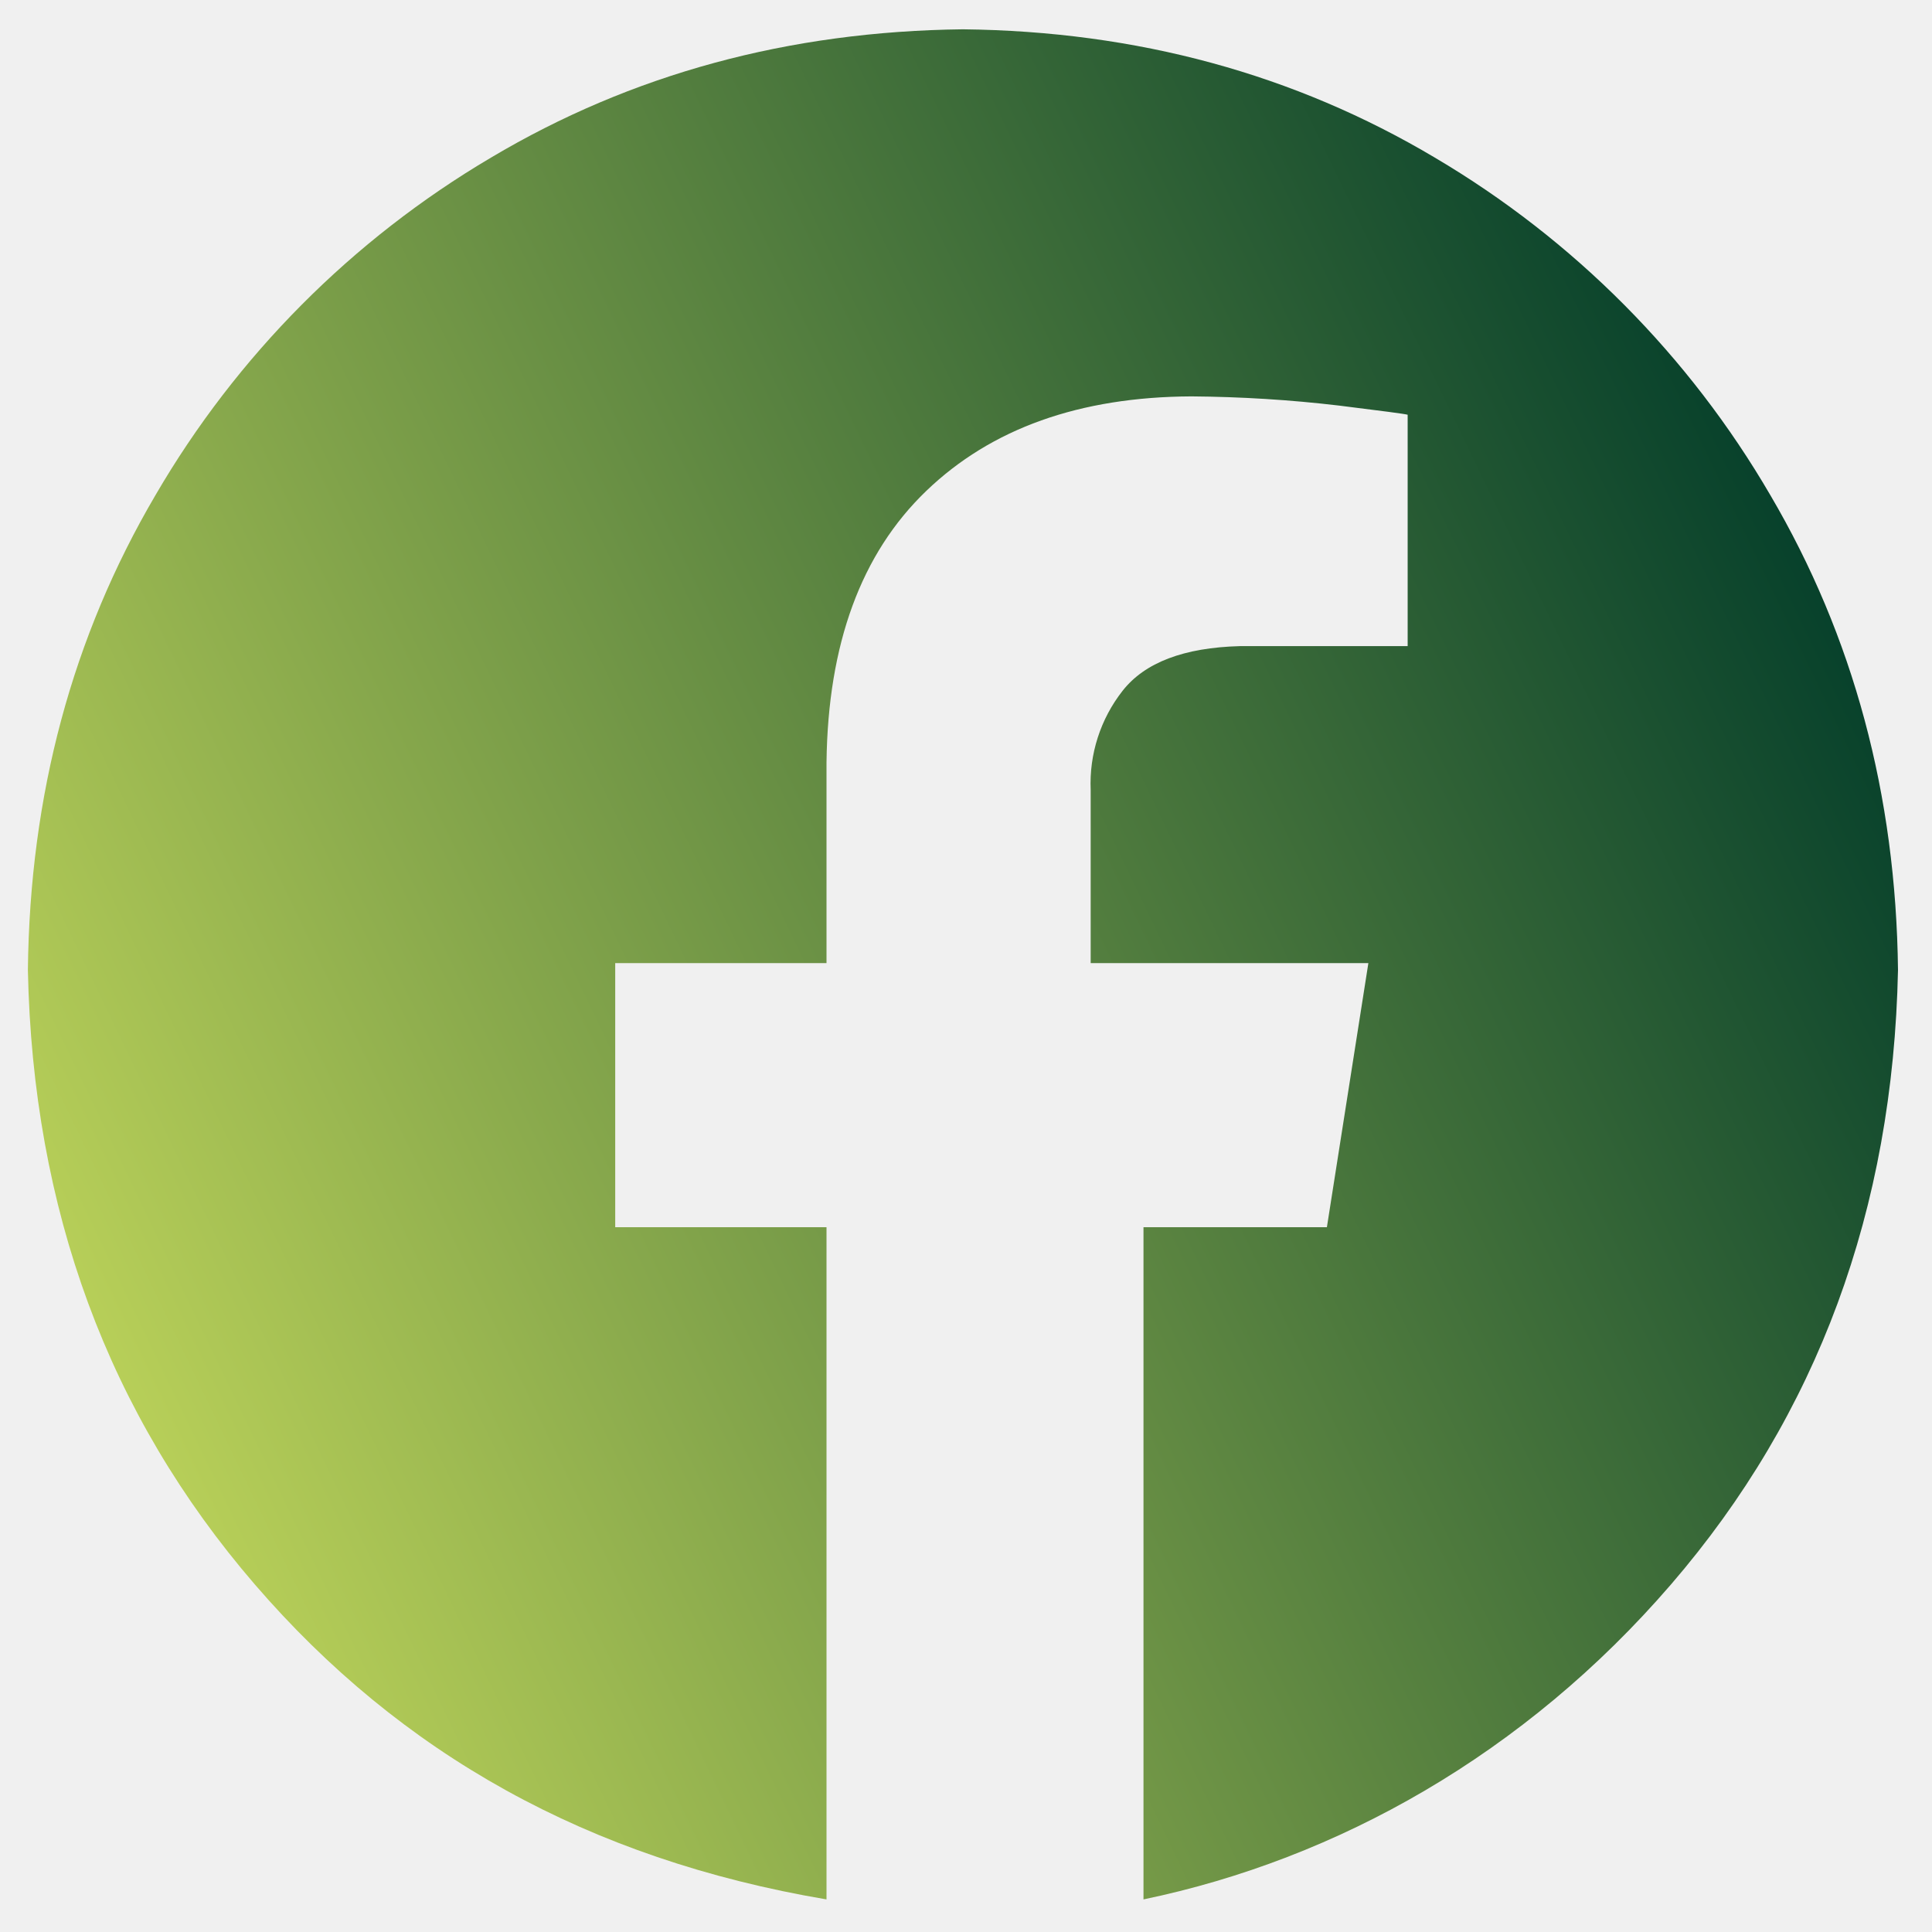
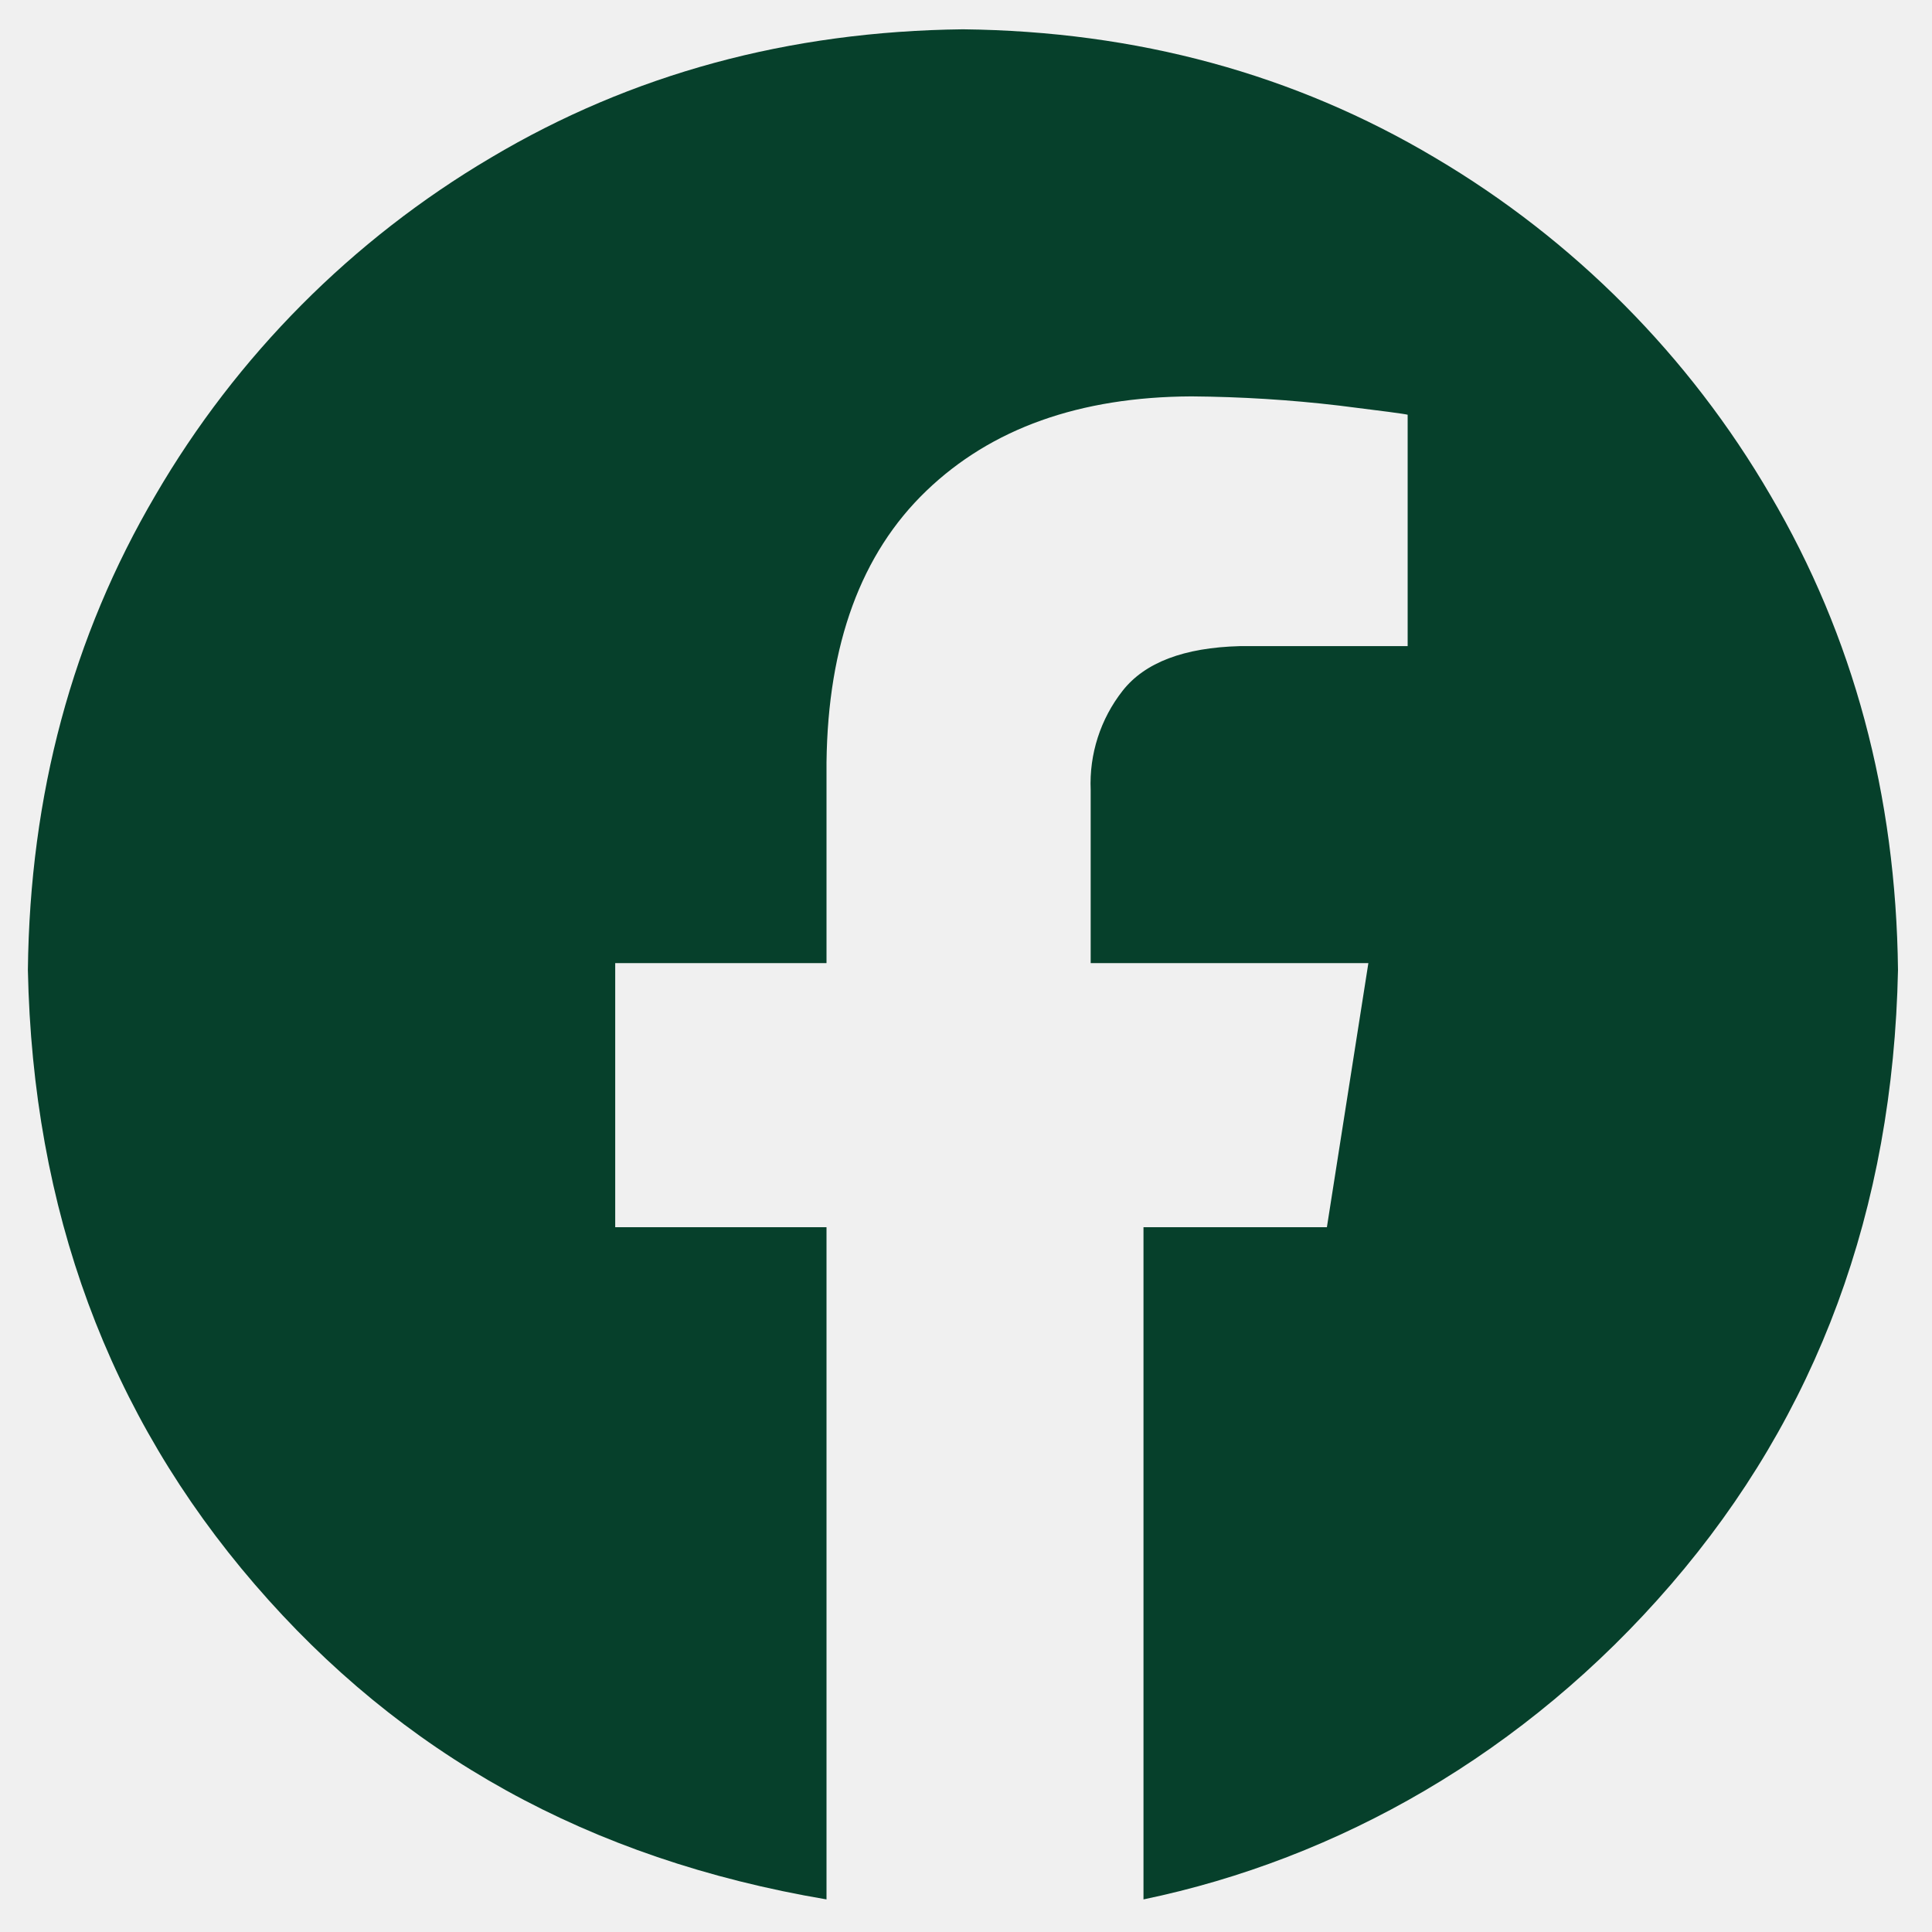
<svg xmlns="http://www.w3.org/2000/svg" width="30" height="30" viewBox="0 0 30 30" fill="none">
-   <g clip-path="url(#clip0_484_38)">
-     <path fill-rule="evenodd" clip-rule="evenodd" d="M14.952 0.455C17.656 0.485 20.099 1.15 22.281 2.448C24.437 3.721 26.23 5.525 27.49 7.689C28.78 9.884 29.441 12.342 29.472 15.062C29.395 18.785 28.221 21.965 25.949 24.601C23.677 27.237 20.768 28.868 17.756 29.494V19.056H20.604L21.248 14.955H16.936V12.268C16.912 11.711 17.088 11.164 17.432 10.726C17.777 10.287 18.384 10.056 19.254 10.033H21.858V6.44C21.82 6.428 21.466 6.381 20.794 6.298C20.033 6.208 19.267 6.161 18.5 6.155C16.764 6.163 15.391 6.653 14.382 7.624C13.372 8.595 12.856 9.999 12.834 11.838V14.955H9.553V19.056H12.834V29.494C9.136 28.868 6.227 27.237 3.955 24.601C1.683 21.965 0.509 18.785 0.433 15.062C0.463 12.341 1.124 9.884 2.414 7.689C3.674 5.525 5.467 3.721 7.623 2.448C9.805 1.15 12.248 0.486 14.952 0.455Z" fill="url(#paint0_linear_484_38)" />
+   <g clip-path="url(#clip0_618_166)">
+     <mask id="mask0_618_166" style="mask-type:luminance" maskUnits="userSpaceOnUse" x="0" y="0" width="30" height="30">
+       <path d="M30 0H0V30H30V0Z" fill="white" />
+     </mask>
+     <g mask="url(#mask0_618_166)">
+       <path fill-rule="evenodd" clip-rule="evenodd" d="M14.952 0.455C17.656 0.485 20.099 1.15 22.281 2.448C24.437 3.721 26.23 5.525 27.49 7.689C28.78 9.884 29.441 12.342 29.472 15.062C29.395 18.785 28.221 21.965 25.949 24.601C23.677 27.237 20.768 28.868 17.756 29.494V19.056H20.604L21.248 14.955H16.936V12.268C16.912 11.711 17.088 11.164 17.432 10.726C17.777 10.287 18.384 10.056 19.254 10.033H21.858V6.44C21.82 6.428 21.466 6.381 20.794 6.298C20.033 6.208 19.267 6.161 18.5 6.155C16.764 6.163 15.391 6.653 14.382 7.624C13.372 8.595 12.856 9.999 12.834 11.838V14.955H9.553V19.056H12.834V29.494C9.136 28.868 6.227 27.237 3.955 24.601C1.683 21.965 0.509 18.785 0.433 15.062C0.463 12.341 1.124 9.884 2.414 7.689C3.674 5.525 5.467 3.721 7.623 2.448C9.805 1.15 12.248 0.486 14.952 0.455Z" fill="#06402B" />
+     </g>
  </g>
  <defs>
-     <linearGradient id="paint0_linear_484_38" x1="36" y1="7.5" x2="-3.5" y2="26.5" gradientUnits="userSpaceOnUse">
-       <stop offset="0.17" stop-color="#06402B" />
-       <stop offset="1" stop-color="#E2F163" />
-     </linearGradient>
-     <clipPath id="clip0_484_38">
+     <clipPath id="clip0_618_166">
      <rect width="30" height="30" fill="white" />
    </clipPath>
  </defs>
</svg>
